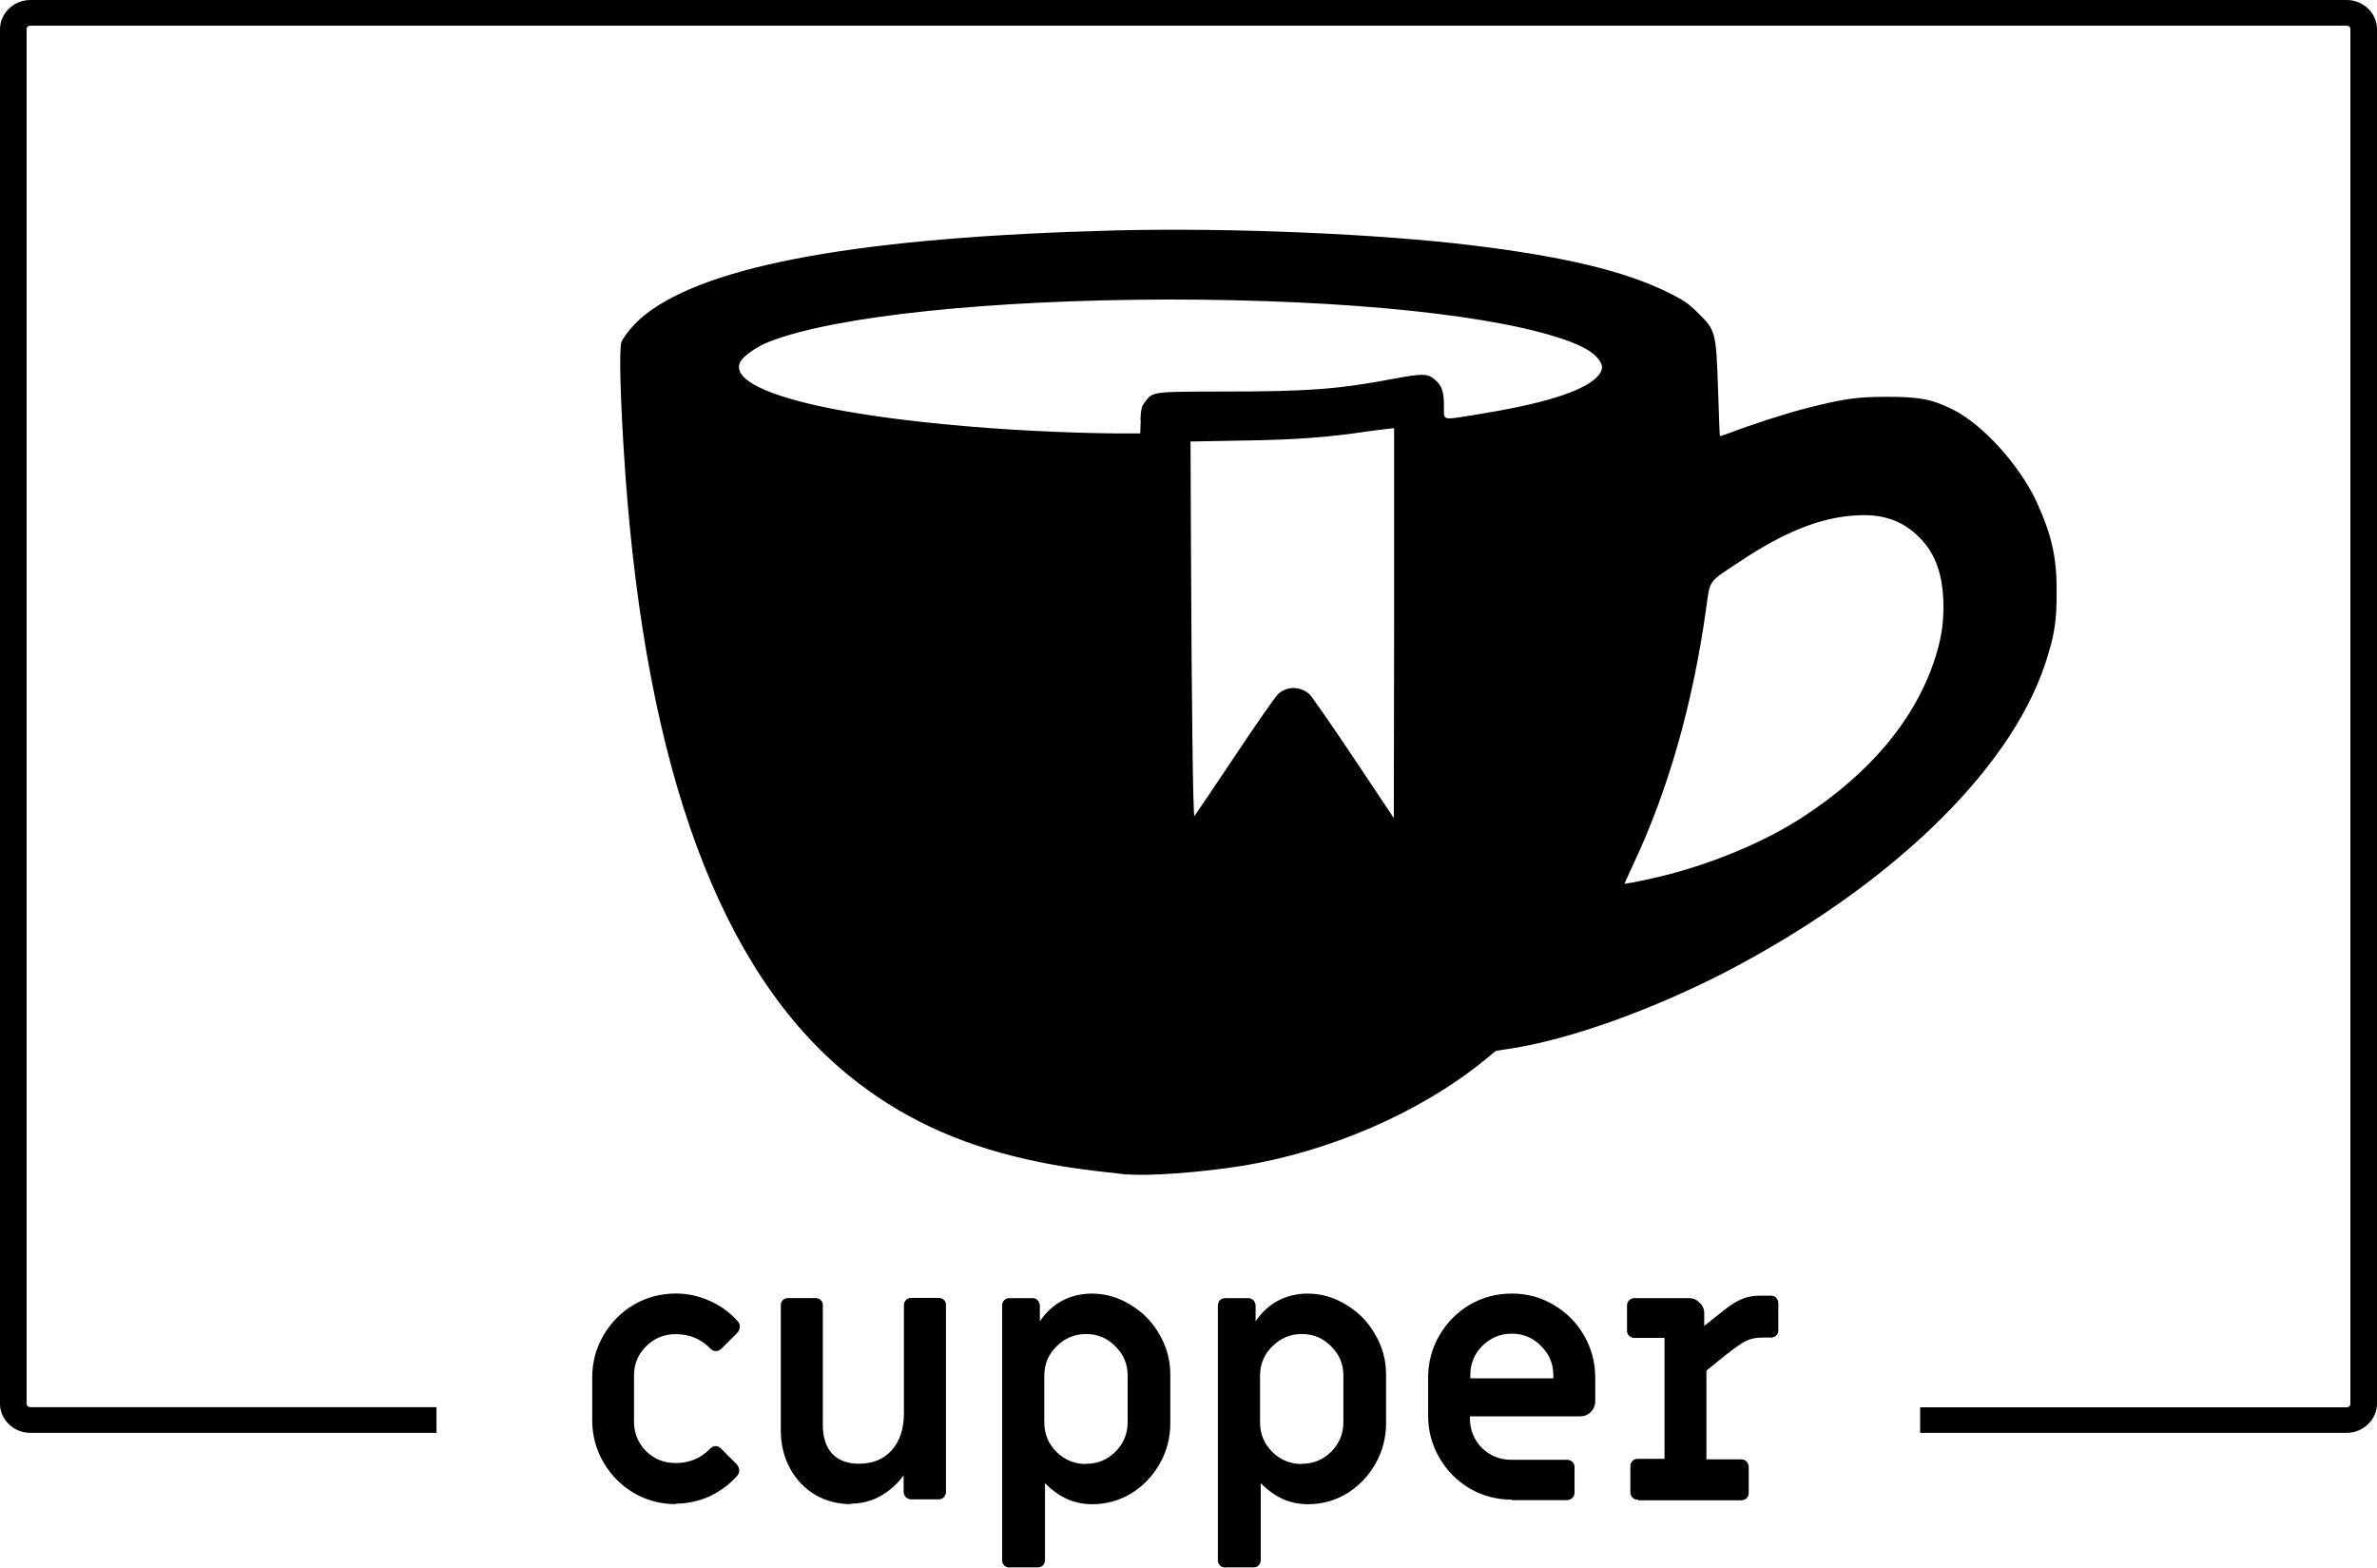
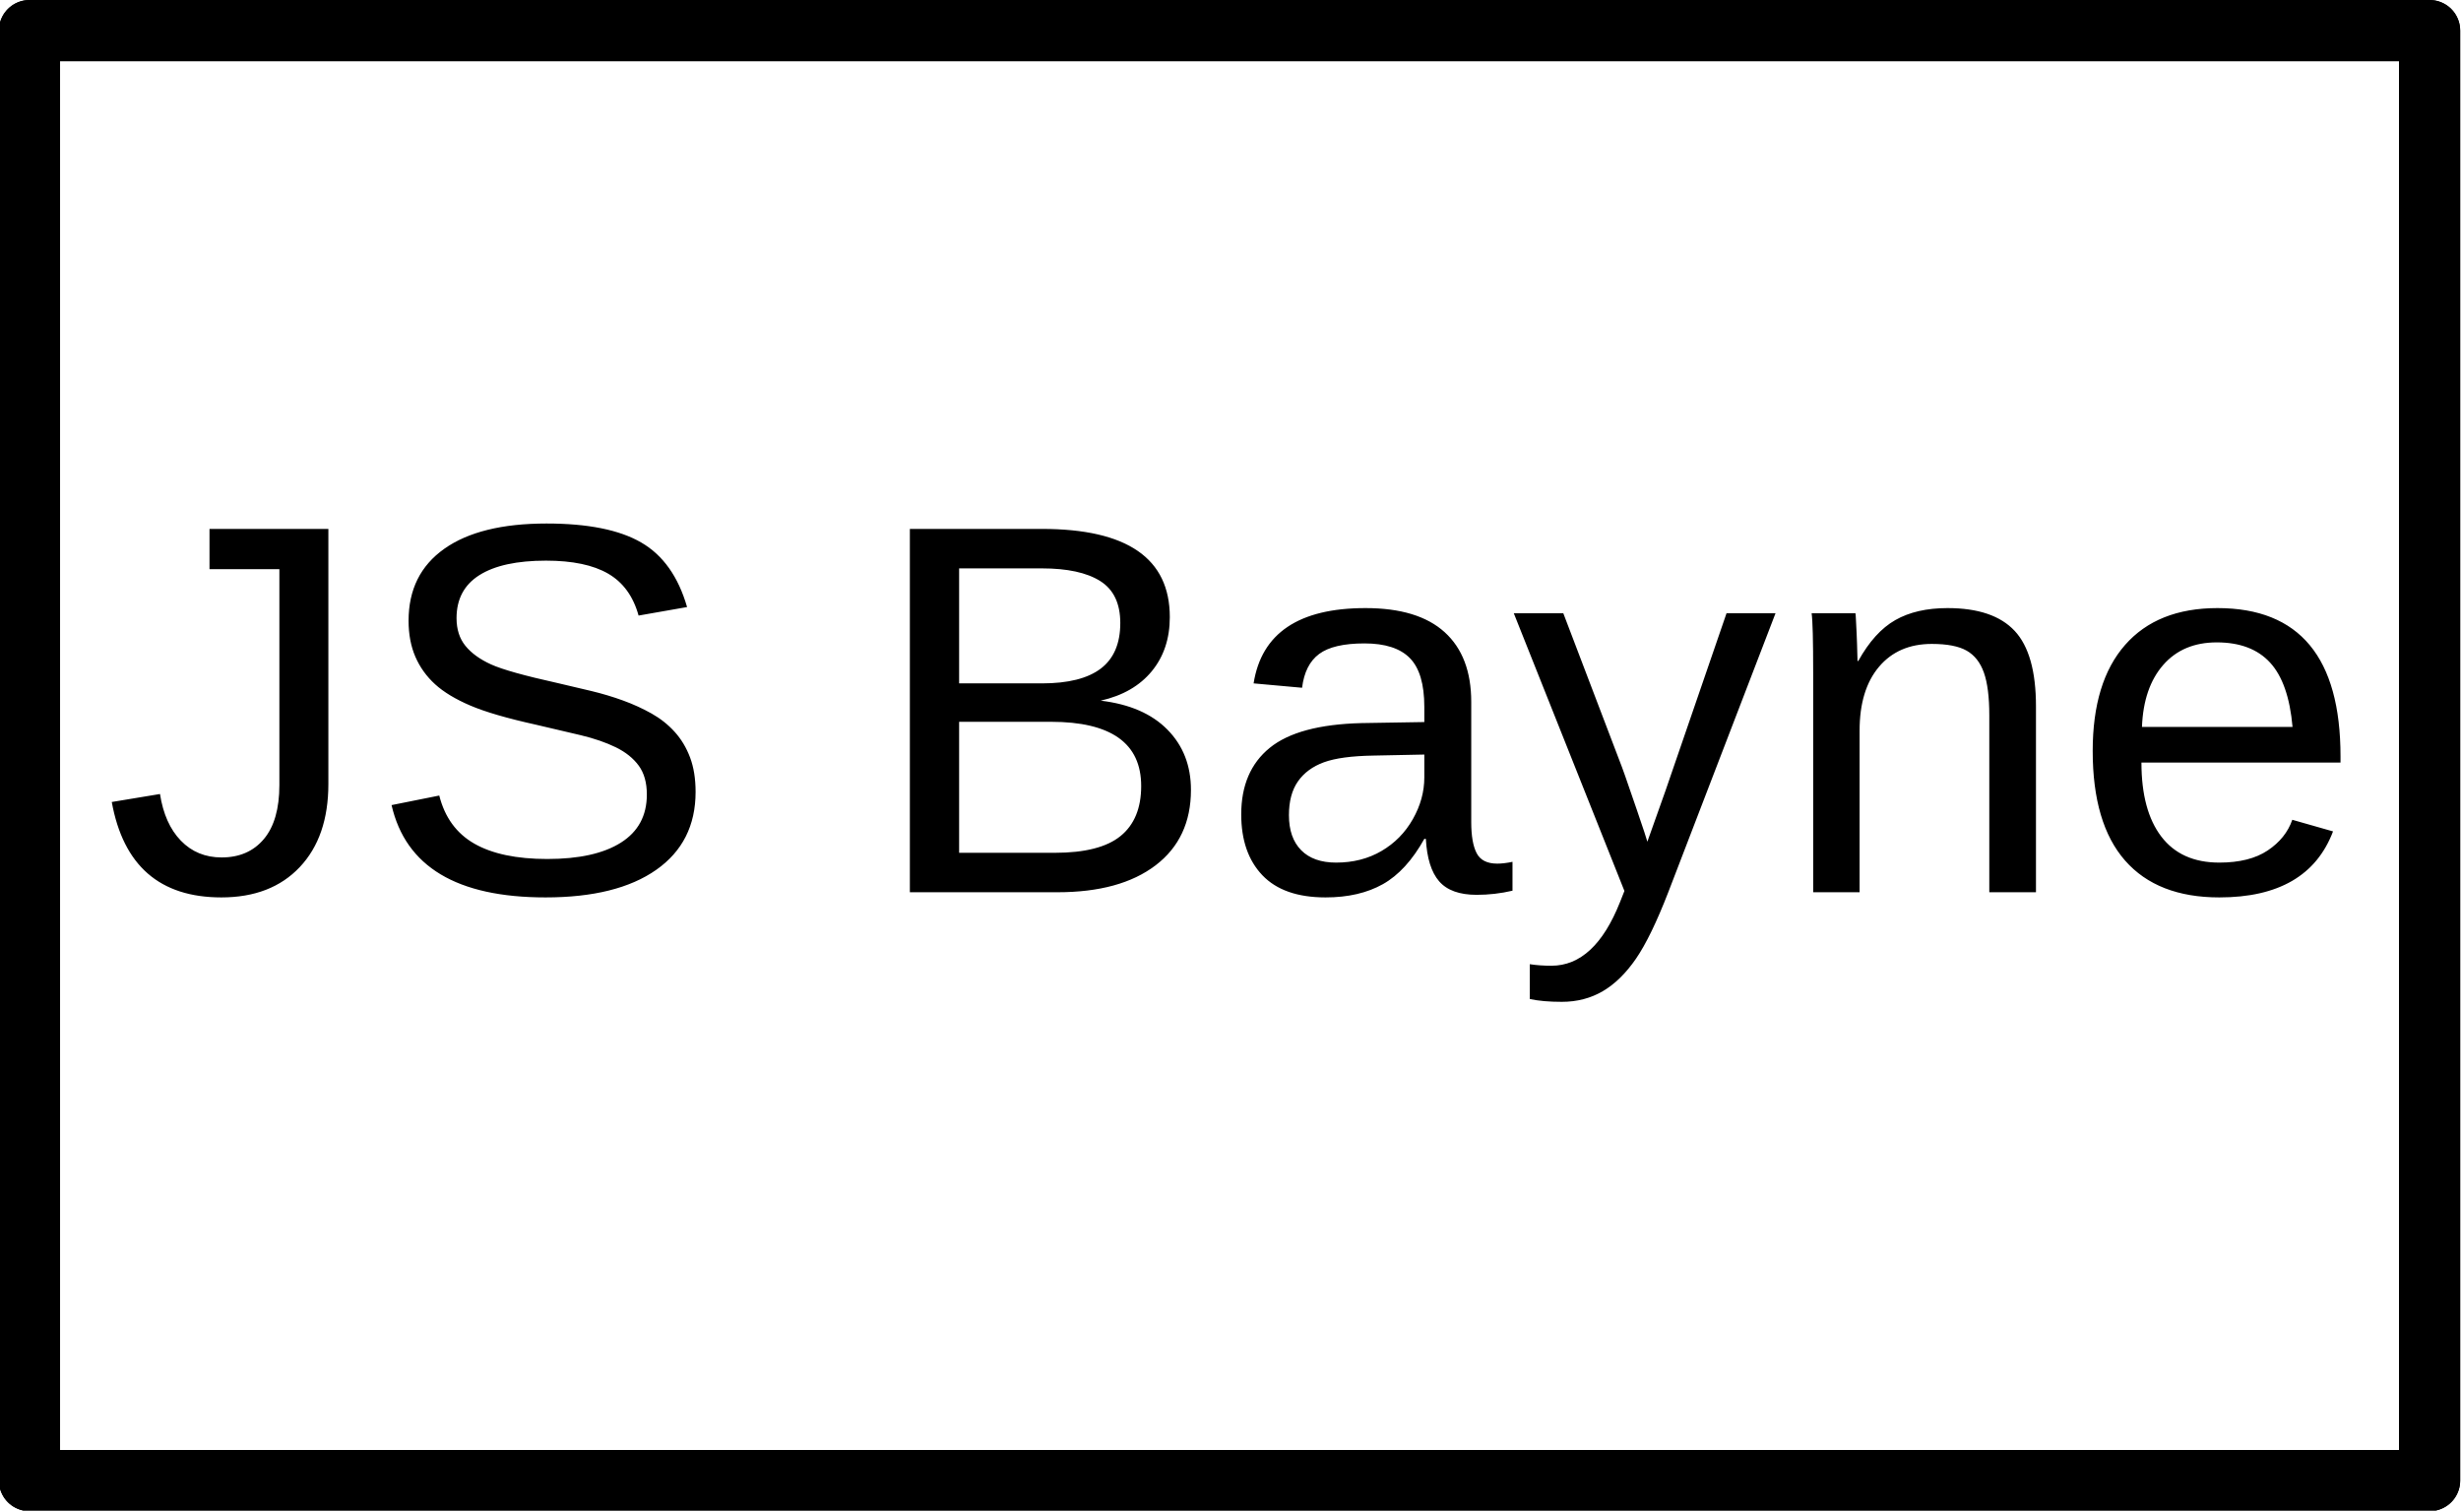
- <svg xmlns="http://www.w3.org/2000/svg" viewBox="0 0 152.7 100.69">
-   <path d="M1.96 0C.88 0 0 .85 0 1.88v88.3c0 1 .88 1.86 1.94 1.86h26.1v-1.65H1.96c-.15 0-.25-.1-.25-.23V1.87c0-.14.1-.22.24-.22h148.8c.15 0 .24.08.24.23v88.3c0 .13-.1.22-.24.22h-27.4v1.64h27.4c1.07 0 1.95-.86 1.95-1.88V1.87c0-1.02-.88-1.87-1.94-1.87H1.96z" white-space="normal" style="text-decoration-color:#000000;isolation:auto;mix-blend-mode:normal;text-indent:0;block-progression:tb;text-decoration-line:none;text-transform:none;text-decoration-style:solid" color="#000" solid-color="#000000" />
-   <path d="M72.43 75.45c-3.22-.35-4.48-.54-6.43-.97-4.5-1-8.23-2.75-11.48-5.4-8.24-6.7-13-19.6-14.36-38.8-.32-4.66-.4-7.98-.23-8.34.25-.5.93-1.27 1.48-1.7 4.06-3.24 14-5.02 30.3-5.44 7.44-.18 16.9.22 23.04.98 5.87.73 9.62 1.64 12.4 3 1.04.52 1.3.7 1.95 1.34 1.12 1.1 1.14 1.2 1.27 4.88.05 1.65.1 3 .12 3.02 0 0 .25-.07.54-.18 1.34-.52 3.74-1.3 5.06-1.63 2.38-.6 3.17-.72 5.18-.72 2.04 0 2.84.15 4.15.8 1.93.95 4.3 3.56 5.42 5.96.97 2.14 1.3 3.56 1.28 5.85 0 1.9-.16 2.8-.75 4.58-2.3 6.9-10.07 14.34-20.6 19.8-4.68 2.4-9.83 4.25-13.62 4.86l-1.05.16-.82.67c-4.08 3.3-9.88 5.82-15.56 6.73-2.63.42-6 .66-7.3.53zm34.03-19.1c3.4-.8 6.9-2.25 9.45-3.93 4.18-2.75 7-6.07 8.3-9.84.46-1.34.64-2.35.64-3.64-.02-2-.5-3.4-1.58-4.45-1.07-1.06-2.34-1.5-4.08-1.38-2.25.13-4.6 1.07-7.45 2.98-2.05 1.36-1.87 1.1-2.14 3.02-.86 6.16-2.45 11.7-4.7 16.46l-.55 1.2.46-.07c.26-.04 1-.2 1.64-.35zm-27.14-7.77c1.38-2.07 2.65-3.9 2.82-4.03.58-.5 1.44-.46 2 .06.16.17 1.45 2.02 2.85 4.12l2.55 3.82.02-12.5V27.5c-.02 0-.74.08-1.62.2-2.67.4-4.73.55-8.16.6l-3.3.06.03 7.1c.04 9.5.13 17.06.22 16.96.04-.04 1.2-1.77 2.6-3.85zm-6.06-21.57c.04-.75.07-.9.3-1.2.5-.66.47-.65 4.97-.66 5.52 0 7.38-.14 11-.82 1.87-.35 2.17-.34 2.63.04.47.4.6.78.6 1.68 0 1-.2.94 1.98.6 4.34-.7 6.84-1.46 7.82-2.4.45-.45.47-.8.06-1.26-.35-.4-.9-.72-1.78-1.05-4.46-1.68-14.23-2.7-25.75-2.7-11.48.02-21.44 1.06-25.65 2.7-.84.33-1.65.9-1.87 1.28-.55 1 1.2 2 4.94 2.84 4.5 1 12.1 1.7 19.08 1.78h1.66l.03-.84zM43.42 96.62q-1.468 0-2.71-.723-1.22-.723-1.943-1.965-.723-1.243-.723-2.71v-2.734q0-1.47.723-2.71t1.942-1.966q1.24-.723 2.71-.723 1.13 0 2.17.47 1.03.45 1.78 1.29.16.16.16.36 0 .25-.21.45l-.97.97q-.16.16-.37.16t-.39-.21q-.88-.88-2.19-.88-1.11 0-1.9.79-.77.76-.77 1.87v2.96q0 1.1.77 1.89.79.77 1.89.77 1.31 0 2.19-.88.18-.21.38-.21t.36.16l.97.97q.2.2.2.45 0 .2-.16.36-.75.83-1.79 1.31-1.04.45-2.17.45zm11.26 0q-1.288 0-2.327-.61-1.016-.61-1.604-1.694-.59-1.084-.59-2.44v-8.02q0-.203.13-.338t.34-.136h1.76q.2 0 .34.136t.13.34v7.68q0 1.197.61 1.852.61.632 1.71.632 1.33 0 2.1-.858.79-.88.79-2.395v-6.92q0-.21.13-.34t.34-.14h1.76q.2 0 .34.13t.13.34v12q0 .2-.14.34t-.34.13h-1.76q-.21 0-.34-.14t-.14-.34v-1.06q-.63.86-1.52 1.35-.86.47-1.9.47zm10.17 4.07q-.203 0-.34-.136t-.134-.338V83.86q0-.203.135-.338t.34-.136h1.47q.21 0 .34.136t.14.34v1.015q.59-.88 1.45-1.333.88-.45 1.88-.45 1.33 0 2.49.72 1.18.702 1.86 1.9.7 1.196.7 2.574v3.14q0 1.378-.67 2.576t-1.83 1.92q-1.15.7-2.53.7-.83 0-1.62-.34-.762-.36-1.4-1.015v4.94q0 .2-.13.34t-.34.13h-1.77zm4.925-6.664q1.107 0 1.875-.768.79-.79.79-1.898v-3.004q0-1.107-.79-1.875-.768-.79-1.875-.79t-1.898.79q-.79.77-.79 1.88v3.01q0 1.11.79 1.9.79.77 1.898.77zm8.935 6.664q-.203 0-.34-.136t-.134-.338V83.86q0-.203.135-.338t.34-.136h1.47q.21 0 .34.136t.14.34v1.015q.59-.88 1.45-1.333.88-.45 1.88-.45 1.33 0 2.49.72 1.18.702 1.86 1.9.7 1.196.7 2.574v3.14q0 1.378-.67 2.576t-1.83 1.92q-1.15.7-2.53.7-.83 0-1.62-.34-.762-.36-1.4-1.015v4.94q0 .2-.13.34t-.34.13h-1.77zm4.925-6.664q1.107 0 1.875-.768.79-.79.79-1.898v-3.004q0-1.107-.79-1.875-.768-.79-1.875-.79t-1.898.79q-.79.77-.79 1.88v3.01q0 1.11.79 1.9.79.77 1.898.77zM97.12 96.33q-1.468 0-2.71-.723-1.22-.723-1.943-1.965-.723-1.243-.723-2.71v-2.44q0-1.47.722-2.71t1.943-1.967q1.24-.723 2.71-.723t2.68.723q1.24.723 1.96 1.966.72 1.25.72 2.71v1.52q0 .41-.3.7-.27.27-.68.27h-7.07v.12q0 1.11.76 1.9.79.77 1.9.77h3.59q.2 0 .34.14t.13.34v1.63q0 .21-.14.34t-.338.14H97.1zm2.666-7.794v-.203q0-1.107-.79-1.875-.77-.79-1.876-.79t-1.898.79q-.768.768-.768 1.875v.203h5.33zm5.424 7.794q-.203 0-.34-.136t-.134-.338v-1.672q0-.203.135-.34t.34-.134h1.72v-7.77h-1.94q-.2 0-.34-.137t-.13-.34V83.86q0-.203.14-.34t.34-.134h3.5q.41 0 .68.294.3.27.3.677v.813l1.22-.97q.68-.543 1.18-.746.5-.226 1.18-.226h.7q.21 0 .34.135t.14.34v1.738q0 .21-.13.34t-.34.14h-.58q-.59 0-1.02.21-.43.21-1.31.91l-1.24 1v5.7h2.238q.21 0 .34.14t.14.34v1.67q0 .21-.132.34t-.34.14h-6.59z" />
+ <svg xmlns="http://www.w3.org/2000/svg" width="100%" height="100%" viewBox="0 0 2330 1431" version="1.1" xml:space="preserve" style="fill-rule:evenodd;clip-rule:evenodd;stroke-linecap:round;stroke-linejoin:round;stroke-miterlimit:1.5;">
+   <g transform="matrix(1,0,0,1,-2792.82,-5.68434e-14)">
+     <g id="JS-Bayne-Logo" transform="matrix(0.436217,0,0,0.402208,3696.79,-463.206)">
+       <rect x="-2072.28" y="1151.66" width="5340.82" height="3555.75" style="fill:none;" />
+       <clipPath id="_clip1">
+         <rect x="-2072.28" y="1151.66" width="5340.82" height="3555.75" />
+       </clipPath>
+       <g clip-path="url(#_clip1)">
+         <g transform="matrix(2.29243,0,0,2.48628,-5525.4,-1327.25)">
+           <rect x="1534.23" y="1025.99" width="2272.36" height="1372.85" style="fill:none;stroke:black;stroke-width:57.87px;" />
+         </g>
+         <g transform="matrix(2.29243,0,0,2.48628,-5525.4,-1327.25)">
+           <rect x="1534.23" y="1025.99" width="2272.36" height="1372.85" style="fill:none;stroke:black;stroke-width:57.87px;" />
+         </g>
+         <g transform="matrix(2.26791,0,0,2.45968,-1847.61,-1903.71)">
+           <text x="0px" y="2096.09px" style="font-family:'ArialMT', 'Arial', sans-serif;font-size:505.406px;">JS Bayne</text>
+         </g>
+       </g>
+     </g>
+   </g>
</svg>
